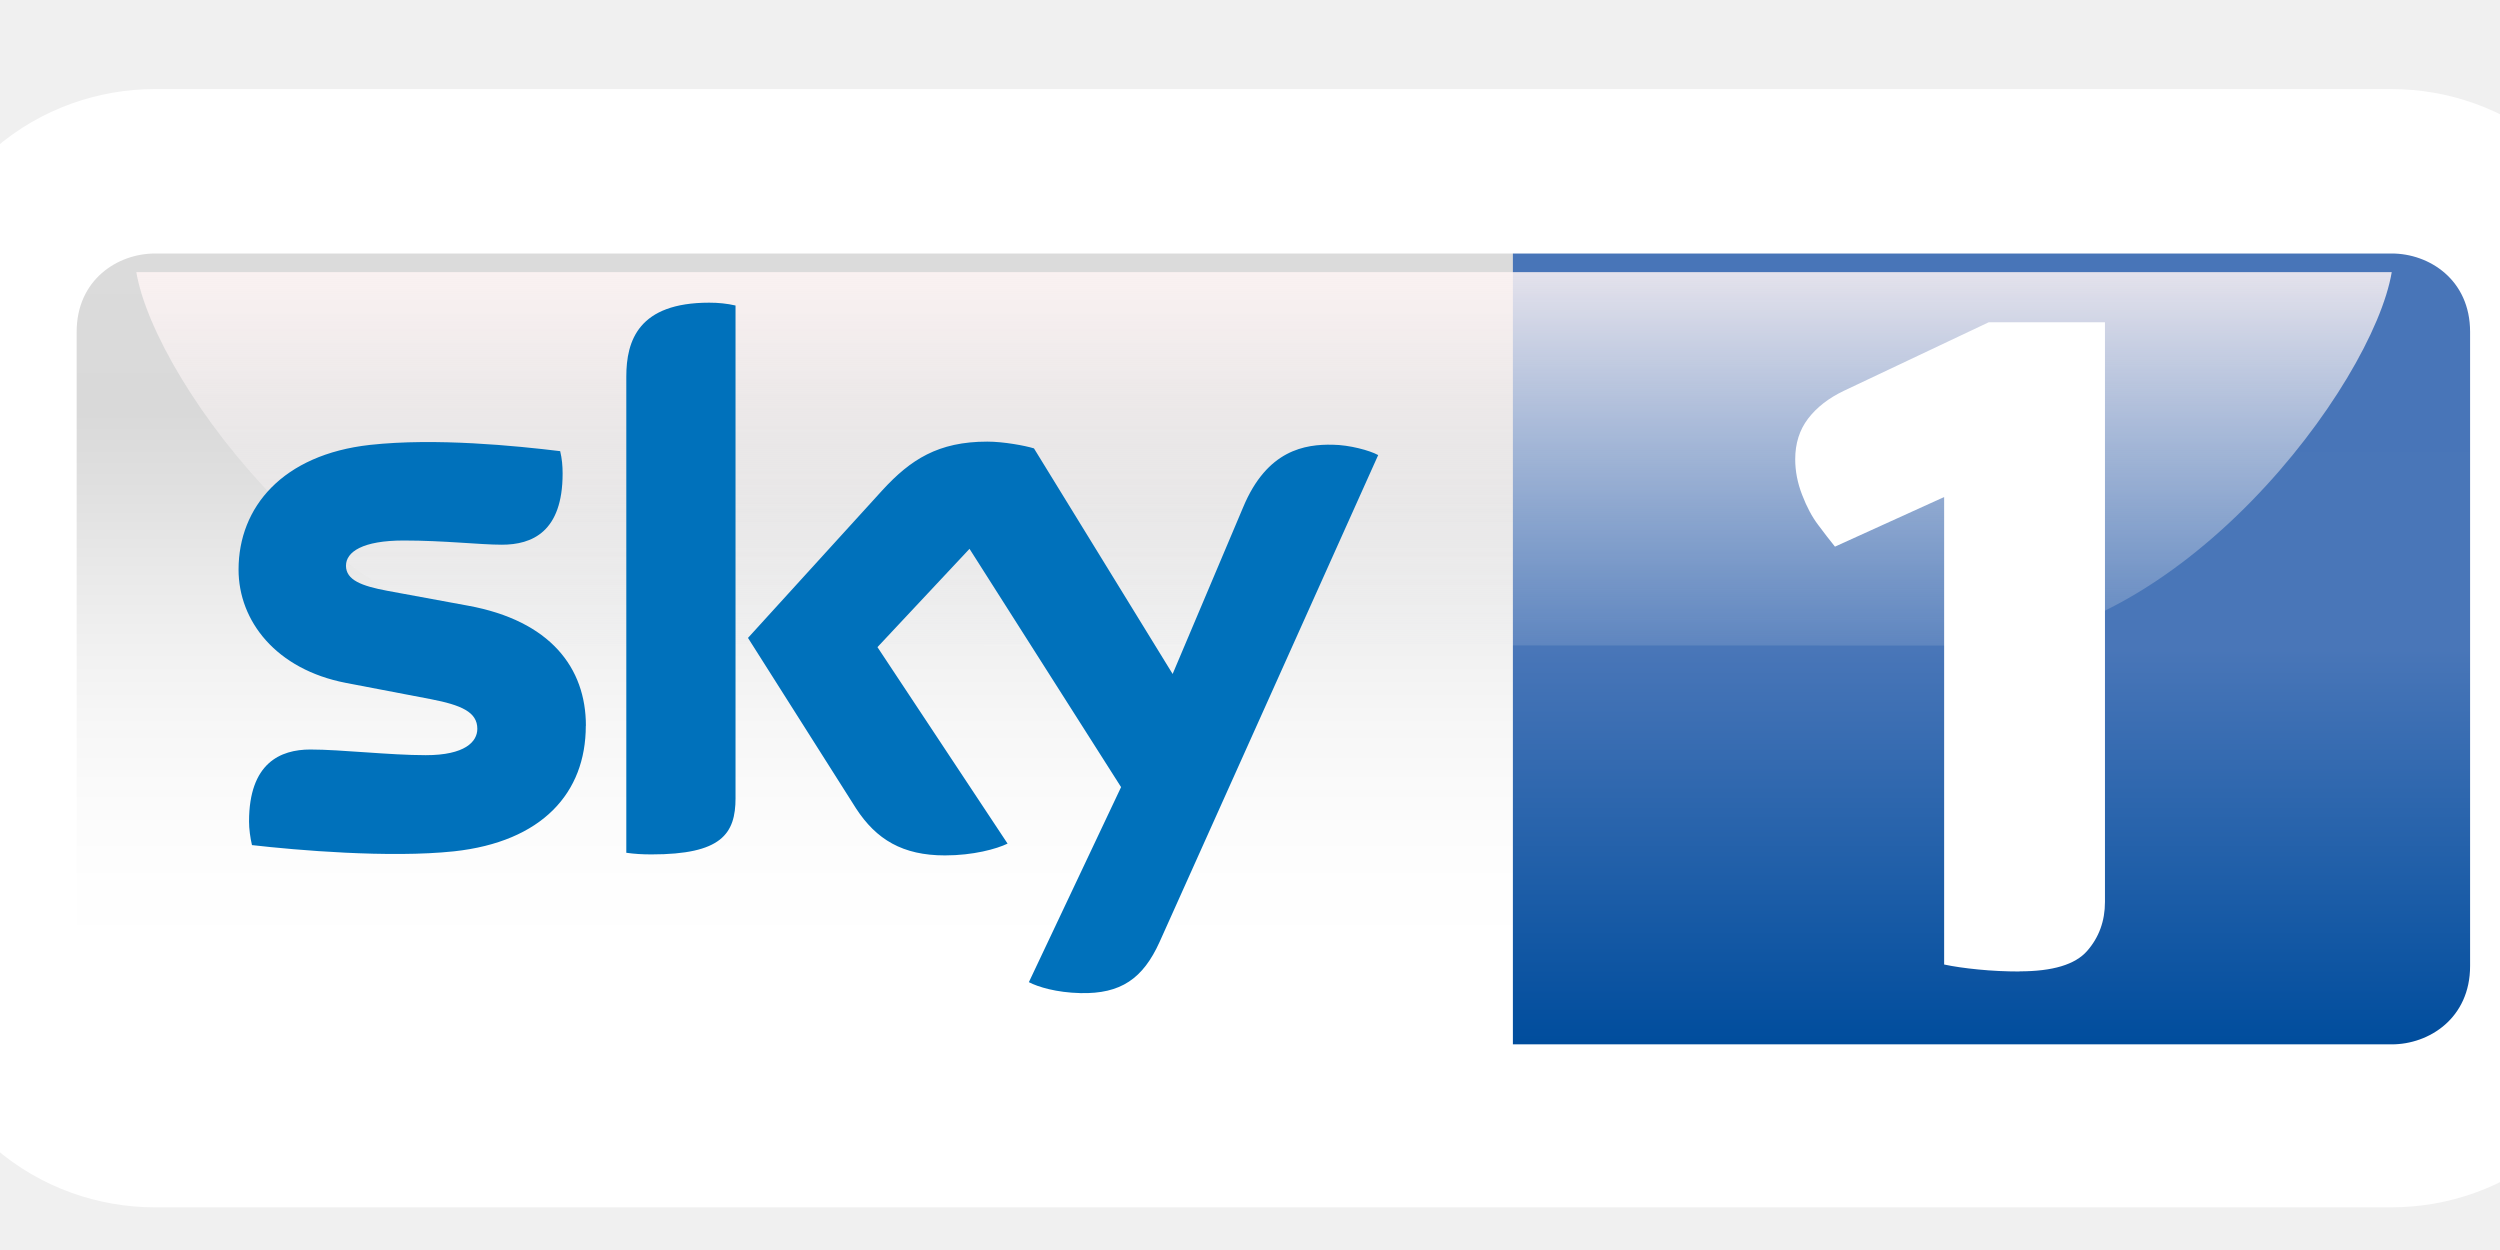
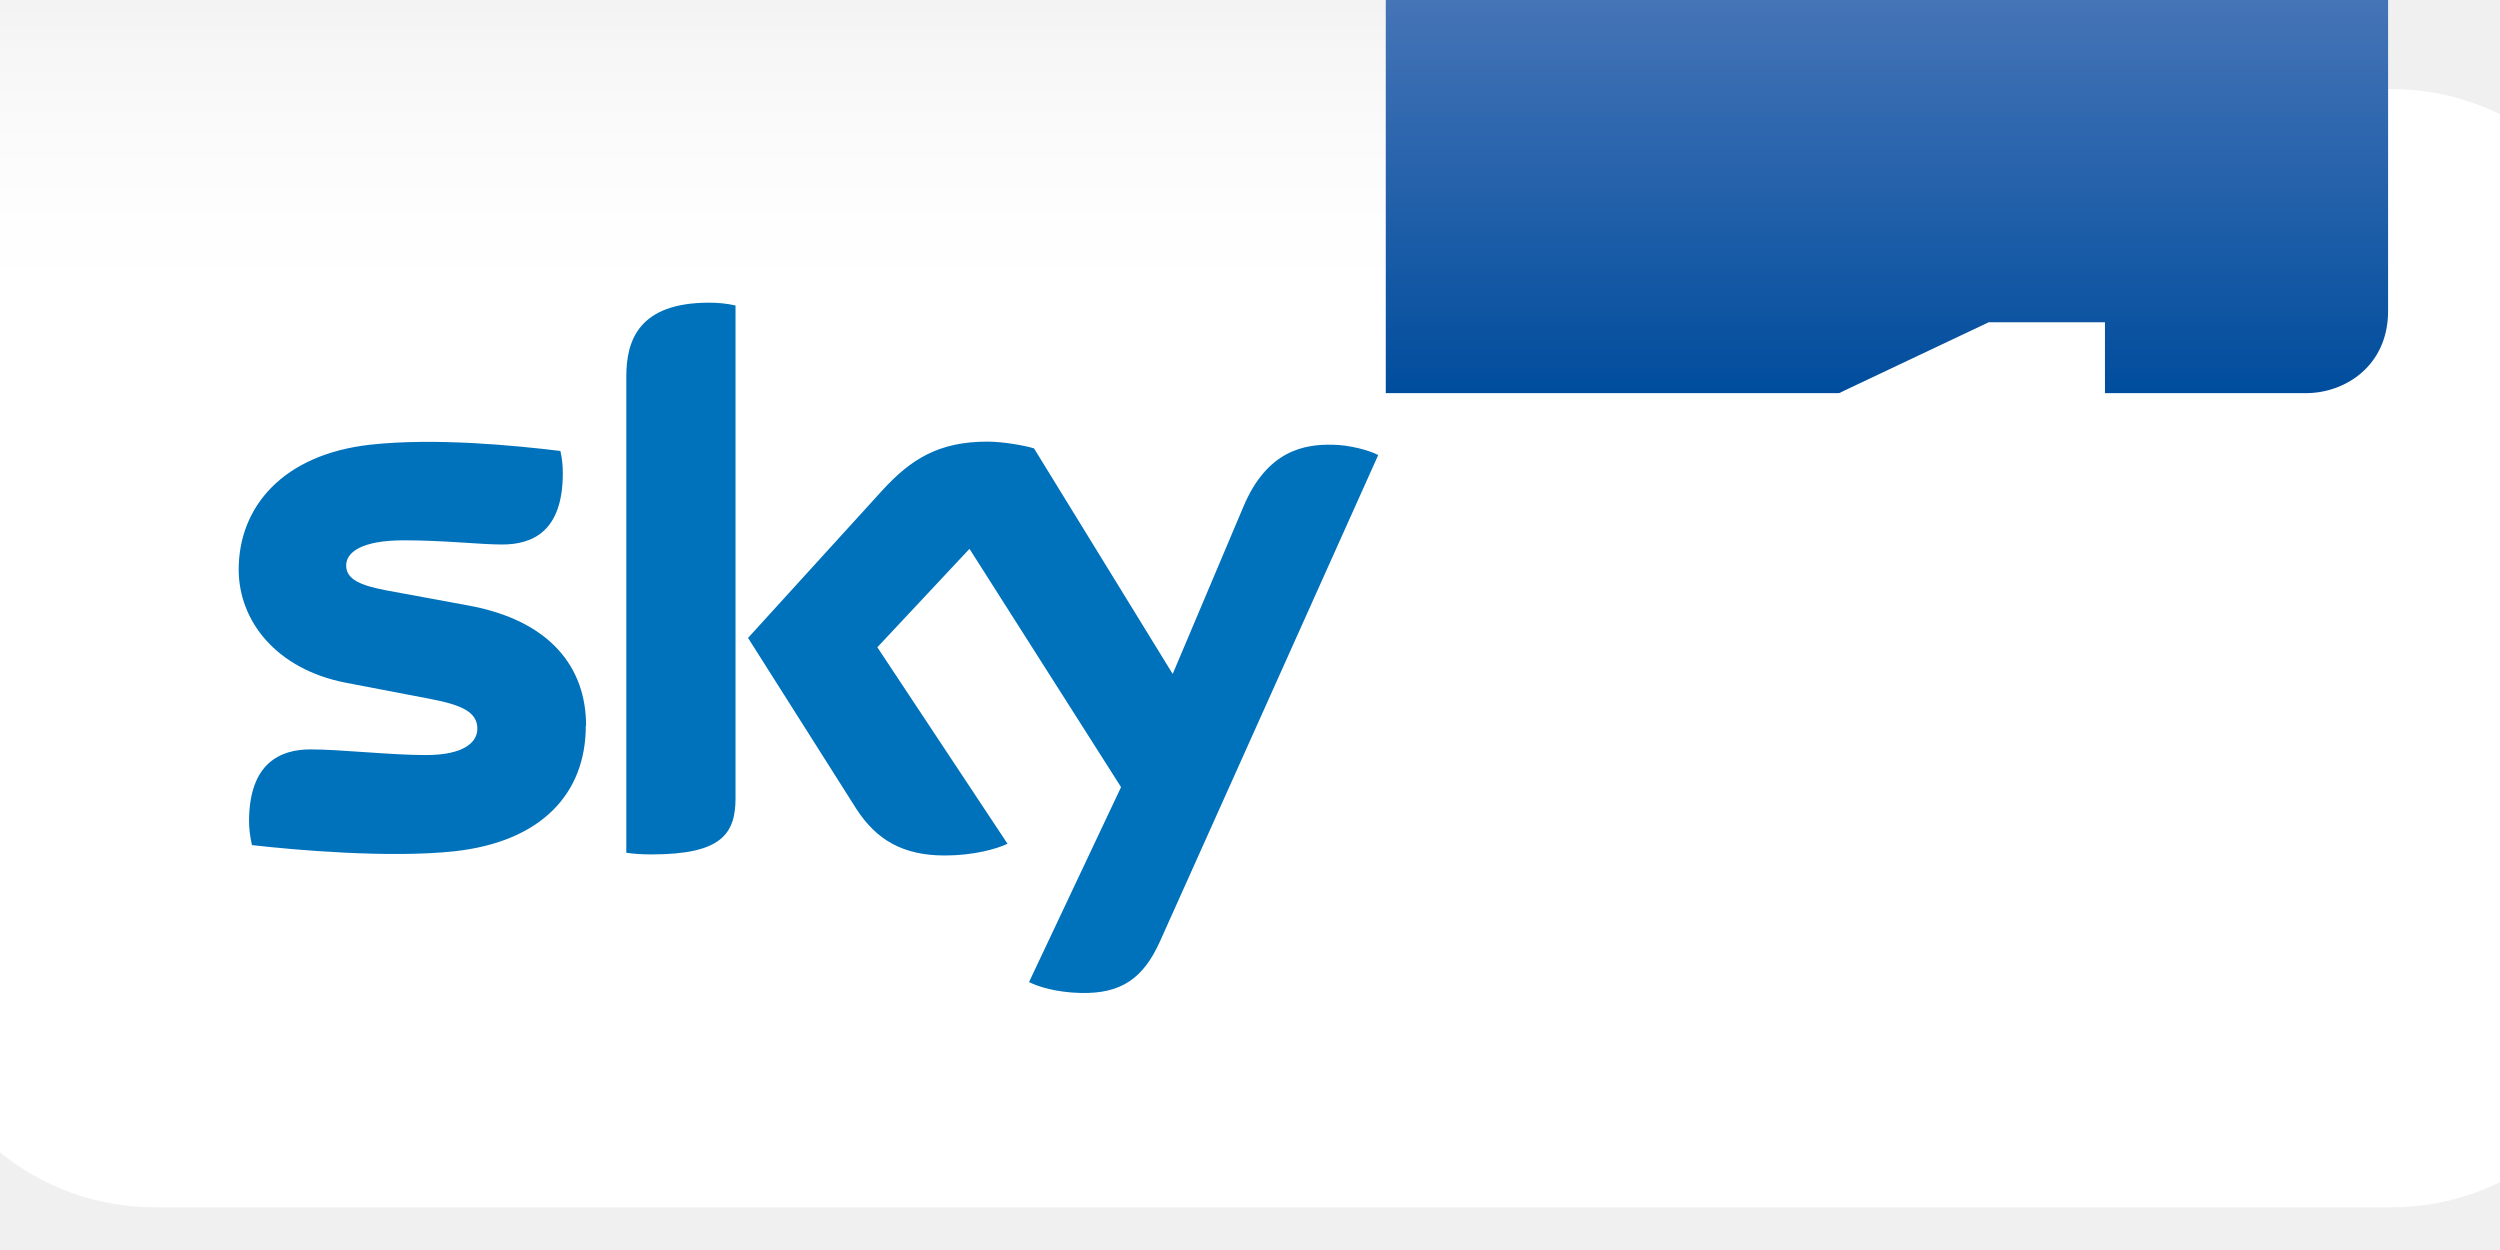
<svg xmlns="http://www.w3.org/2000/svg" xmlns:xlink="http://www.w3.org/1999/xlink" width="128" height="64">
  <defs>
    <linearGradient id="j">
      <stop stop-color="#004d9d" offset="0" />
      <stop stop-color="#4976b8" offset=".5" />
      <stop stop-color="#4875b8" offset="1" />
    </linearGradient>
    <linearGradient id="c">
      <stop stop-color="#eeeff1" stop-opacity=".133" offset="0" />
      <stop stop-color="#fff5f5" stop-opacity=".851" offset="1" />
    </linearGradient>
    <linearGradient id="b">
      <stop stop-color="#dbdbdb" offset="0" />
      <stop stop-color="#dadada" offset=".1" />
      <stop stop-color="#d9d9d9" offset=".2" />
      <stop stop-color="#e0e0e0" offset=".3" />
      <stop stop-color="#e9e9e9" offset=".4" />
      <stop stop-color="#f1f1f1" offset=".5" />
      <stop stop-color="#f7f7f7" offset=".6" />
      <stop stop-color="#fbfbfb" offset=".7" />
      <stop stop-color="#fefefe" offset=".8" />
      <stop stop-color="#fff" offset=".9" />
      <stop stop-color="#fff" offset="1" />
    </linearGradient>
-     <linearGradient>
-       <stop stop-color="#101112" offset="0" />
-       <stop stop-color="#151617" offset=".2" />
-       <stop stop-color="#1a1b1c" offset=".4" />
-       <stop stop-color="#242526" offset=".603" />
-       <stop stop-color="#393a3b" offset=".8" />
-       <stop stop-color="#636364" offset="1" />
-     </linearGradient>
-     <linearGradient y2="1092.357" x2="468" y1="1192.362" x1="468" gradientUnits="userSpaceOnUse" xlink:href="#a" gradientTransform="translate(-379.159 -3.205)" />
    <linearGradient id="a">
      <stop stop-color="#101112" offset="0" />
      <stop stop-color="#636364" offset="1" />
    </linearGradient>
    <linearGradient y2="1" x2="1" x1="1" id="k" xlink:href="#b" />
    <linearGradient x2="1.662" y1="1" x1="1.662" id="m" xlink:href="#c" />
-     <linearGradient xlink:href="#d" gradientUnits="userSpaceOnUse" x1="1265" y1="1192.362" x2="1265" y2="1092.362" />
-     <linearGradient xlink:href="#e" gradientUnits="userSpaceOnUse" x1="767.251" y1="1297.88" x2="767.251" y2="1087.127" />
-     <linearGradient gradientTransform="translate(-21.173 222.741)" xlink:href="#f" gradientUnits="userSpaceOnUse" x1="468" y1="1192.362" x2="468" y2="1092.357" />
-     <linearGradient xlink:href="#e" x1="767.251" y1="1297.88" x2="767.251" y2="1087.127" gradientUnits="userSpaceOnUse" />
    <linearGradient xlink:href="#g" id="o" x1=".5" y1="1" x2=".5" />
    <linearGradient id="f">
      <stop stop-color="#272727" offset="0" />
      <stop stop-color="#949494" offset="1" />
    </linearGradient>
    <linearGradient id="d">
      <stop stop-color="#5f8ac5" offset="0" />
      <stop stop-color="#93bcdd" offset="1" />
    </linearGradient>
-     <linearGradient y2="1092.357" x2="468" y1="1192.362" x1="468" gradientUnits="userSpaceOnUse" xlink:href="#f" />
-     <linearGradient y2="1092.362" x2="1265" y1="1192.362" x1="1265" gradientUnits="userSpaceOnUse" xlink:href="#d" />
-     <clipPath>
-       <path d="M0 0h841.89v595.276H0V0z" />
-     </clipPath>
-     <clipPath>
-       <path d="M0 0h841.89v595.276H0V0z" />
-     </clipPath>
-     <clipPath>
-       <path d="M0 0h841.89v595.276H0V0z" />
-     </clipPath>
-     <clipPath>
-       <path d="M0 0h841.89v595.276H0V0z" />
-     </clipPath>
-     <clipPath>
-       <path d="M0 0h841.89v595.276H0V0z" />
-     </clipPath>
-     <clipPath>
-       <path d="M0 0h841.89v595.276H0V0z" />
-     </clipPath>
-     <clipPath>
-       <path d="M679.85 520.147h122.355v27.825H679.85v-27.825z" />
-     </clipPath>
-     <clipPath>
-       <path d="M679.85 547.973h122.355v-27.826H679.85v27.826z" />
-     </clipPath>
-     <clipPath>
-       <path d="M679.85 520.147h122.355v27.826H679.85v-27.826z" />
-     </clipPath>
    <clipPath id="n">
      <path d="M565.468 1159.28v-26.07h30.454v26.07h-30.454z" />
    </clipPath>
    <clipPath id="p">
      <path d="M-165.126 611.438h1v1.168h-1v-1.168z" />
    </clipPath>
-     <linearGradient id="g" gradientTransform="matrix(0 -26.068 -26.068 0 745.822 547.257)" gradientUnits="userSpaceOnUse" x2="1">
+     <linearGradient id="g" gradientTransform="matrix(0 -26.1 -26.1 0 745.8 547.3)" gradientUnits="userSpaceOnUse" x2="1">
      <stop offset="0" />
      <stop offset=".533" />
      <stop offset="1" />
    </linearGradient>
-     <clipPath>
-       <path d="M679.85 520.147h122.355v27.825H679.85v-27.825z" />
-     </clipPath>
    <clipPath id="h">
      <path d="M682.9 546.71h115.934v-11.928H682.9v11.928z" />
    </clipPath>
-     <clipPath>
-       <path d="M682.9 546.71h115.934v-11.928H682.9v11.928z" />
-     </clipPath>
-     <clipPath>
-       <path d="M682.9 534.783h115.934v11.927H682.9v-11.927z" />
-     </clipPath>
    <clipPath id="i">
      <path d="M-.015-9.154H.94V9.154h-.955V-9.154z" />
-     </clipPath>
-     <linearGradient gradientTransform="matrix(0 -13.298 -13.298 0 797.305 546.987)" gradientUnits="userSpaceOnUse" x2="1">
-       <stop offset="0" />
-       <stop offset="1" />
-     </linearGradient>
-     <mask height="1" width="1" y="0" x="0" maskUnits="userSpaceOnUse">
-       <g opacity=".6" clip-path="url(#h)">
-         <path d="M682.9 546.71h115.934v-11.927H682.9v11.927z" />
-         <path fill="url(#linearGradient3148) #000000" d="M682.9 534.783h115.934v11.927H682.9v-11.927z" clip-path="url(#i)" />
-       </g>
-     </mask>
-     <clipPath>
-       <path d="M682.9 546.71h115.934v-11.928H682.9v11.928z" />
-     </clipPath>
-     <clipPath>
-       <path d="M682.9 534.782h115.934v11.927H682.9v-11.93z" />
-     </clipPath>
-     <clipPath>
-       <path d="M352.44 44.41h461.103v215.433H352.44V44.41z" />
-     </clipPath>
-     <clipPath>
-       <path d="M0 0h841.89v595.276H0V0z" />
-     </clipPath>
-     <clipPath>
-       <path d="M0 0h841.89v595.276H0V0z" />
-     </clipPath>
-     <clipPath>
-       <path d="M0 0h841.89v595.276H0V0z" />
    </clipPath>
    <linearGradient id="e">
      <stop stop-color="#005fae" offset="0" />
      <stop stop-color="#4878bc" offset="1" />
    </linearGradient>
    <linearGradient x2=".378" y1="1" x1=".378" id="l" xlink:href="#j" />
  </defs>
  <g stroke="null">
    <g stroke="#000" fill="#9d9d9d" stroke-width="16.763" fill-rule="evenodd">
      <path stroke="#9b9b9b" fill="#9b9b9b" d="M7.928 12.942H122.45c1.91 0 4.01 1.337 4.01 4.01v32.47c0 2.675-2.1 4.012-4.01 4.012H7.928c-1.91 0-4.01-1.337-4.01-4.01v-32.47c0-2.675 2.1-4.012 4.01-4.012z" stroke-width=".191" />
      <path stroke="#fff" fill="#fff" stroke-width="1.528.382" d="M7.928 12.942H122.45c1.91 0 4.01 1.337 4.01 4.01v32.47c0 2.675-2.1 4.012-4.01 4.012H7.928c-1.91 0-4.01-1.337-4.01-4.01v-32.47c0-2.675 2.1-4.012 4.01-4.012z" />
    </g>
-     <path fill="url(#k)" fill-rule="evenodd" d="M-722.242-3708.856l1-1v-210l-1-1h-364c-10 0-21 7-21 21v170c0 14 11 21 21 21h364z" transform="matrix(.191 0 0 .191 215.408 761.863)" />
-     <path fill="url(#l)" fill-rule="evenodd" d="M-722.242-3708.856v-212h235.592c10 0 21 7 21 21v170c0 14-11 21-21 21h-235.592z" transform="matrix(.191 0 0 .191 215.408 761.863)" />
-     <path fill="url(#m)" fill-rule="evenodd" d="M-976.853-3815.857c-57 0-109.336-69.91-114.39-100h604.587c-5.054 30.09-57.054 100.09-114.054 100.09" transform="matrix(.191 0 0 .191 215.408 761.863)" />
-     <path fill="#0071bb" d="M37.66 40.853c0 1.847-.723 2.893-4.305 2.893-.47 0-.88-.025-1.288-.084v-24.38c0-1.85.63-3.785 4.242-3.785.47 0 .91.044 1.35.145v25.21zm-7.667-3.69c0 3.43-2.23 5.936-6.755 6.426-3.3.35-8.075-.06-10.337-.32-.09-.378-.15-.837-.15-1.207 0-2.996 1.603-3.687 3.14-3.687 1.57 0 4.054.29 5.908.29 2.01 0 2.64-.69 2.64-1.35 0-.86-.818-1.215-2.39-1.52l-4.335-.83c-3.58-.69-5.5-3.17-5.5-5.8 0-3.21 2.265-5.89 6.727-6.386 3.36-.37 7.477.046 9.74.32.093.385.125.76.125 1.146 0 2.997-1.57 3.644-3.11 3.644-1.13 0-2.952-.215-5.026-.215-2.107 0-2.956.584-2.956 1.29 0 .74.816 1.04 2.105 1.283l4.146.764c4.21.77 6.033 3.18 6.033 6.146m22.68 13.13c.472.246 1.414.532 2.64.56 2.073.048 3.204-.744 4.053-2.62L70.563 23.3c-.44-.242-1.478-.52-2.326-.53-1.413-.03-3.36.256-4.586 3.197l-3.612 8.54-7.1-11.55c-.472-.145-1.57-.346-2.388-.346-2.515 0-3.93.917-5.374 2.49l-6.88 7.56 5.53 8.726c1.036 1.595 2.387 2.41 4.555 2.41 1.446 0 2.64-.33 3.206-.604l-6.662-10.06 4.713-5.033 7.76 12.2" />
-     <g clip-path="url(#n)" transform="matrix(1.563 0 0 -1.563 -858.822 2195.032)">
+     <path fill="url(#k)" fill-rule="evenodd" d="M-722.242-3708.856l1-1v-210l-1-1h-364c-10 0-21 7-21 21v170c0 14 11 21 21 21h364z" transform="matrix(.2 0 0 .2 215.4 761.9)" />
+     <path fill="url(#l)" fill-rule="evenodd" d="M-722.242-3708.856v-212h235.592c10 0 21 7 21 21v170c0 14-11 21-21 21h-235.592z" transform="matrix(.2 0 0 .2 215.4 761.9)" />
+     <path fill="url(#m)" fill-rule="evenodd" d="M-976.853-3815.857c-57 0-109.336-69.91-114.39-100h604.587c-5.054 30.09-57.054 100.09-114.054 100.09" transform="matrix(.2 0 0 .2 215.4 761.9)" />
+     <path fill="#0071bb" d="M37.66 40.853c0 1.847-.723 2.893-4.305 2.893-.47 0-.88-.025-1.288-.084v-24.38c0-1.85.63-3.785 4.242-3.785.47 0 .91.044 1.35.145v25.21zm-7.667-3.69c0 3.43-2.23 5.936-6.755 6.426-3.3.35-8.075-.06-10.337-.32-.09-.38-.15-.84-.15-1.21 0-3 1.61-3.69 3.14-3.69 1.57 0 4.06.29 5.91.29 2.01 0 2.64-.69 2.64-1.35 0-.86-.82-1.218-2.39-1.52l-4.33-.83c-3.58-.69-5.5-3.17-5.5-5.8 0-3.21 2.267-5.89 6.73-6.39 3.36-.37 7.477.046 9.74.32.093.385.125.76.125 1.146 0 2.997-1.57 3.644-3.11 3.644-1.13 0-2.952-.215-5.026-.215-2.108 0-2.957.583-2.957 1.29 0 .74.817 1.04 2.106 1.282l4.145.764c4.21.77 6.033 3.18 6.033 6.15m22.68 13.13c.47.245 1.415.53 2.64.56 2.074.05 3.205-.745 4.054-2.62L70.564 23.3c-.44-.242-1.478-.52-2.326-.53-1.413-.03-3.36.256-4.586 3.197l-3.61 8.54-7.1-11.55c-.472-.145-1.57-.346-2.39-.346-2.513 0-3.93.92-5.372 2.49l-6.88 7.56 5.53 8.73c1.03 1.6 2.38 2.41 4.55 2.41 1.445 0 2.64-.33 3.205-.6L44.92 33.14l4.718-5.04 7.76 12.2" />
+     <g clip-path="url(#n)" transform="matrix(1.6 0 0 -1.6 -858.8 2195)">
      <path fill="url(#o)" d="M565.468 1159.28v-26.07h30.454v26.07h-30.454z" clip-path="url(#p)" />
    </g>
-     <path d="M103.4 49.74c-.71 0-1.413-.033-2.108-.102-.694-.068-1.28-.153-1.752-.255V25.448l-5.59 2.54c-.274-.337-.56-.71-.864-1.118-.308-.406-.58-.915-.814-1.525-.238-.61-.357-1.22-.357-1.83 0-.813.22-1.506.66-2.083.44-.575 1.05-1.05 1.832-1.423l7.417-3.51h5.95v29.68c0 .98-.307 1.82-.917 2.514-.61.694-1.762 1.04-3.456 1.04" fill="#fff" />
+     <path d="M103.4 49.74c-.71 0-1.413-.033-2.108-.102-.694-.068-1.28-.153-1.752-.255V25.448l-5.59 2.54c-.274-.337-.56-.71-.864-1.118-.308-.406-.58-.915-.814-1.525-.238-.61-.357-1.22-.357-1.83 0-.813.22-1.506.66-2.083.44-.575 1.05-1.05 1.832-1.423l7.417-3.51h5.95v29.68c0 .98-.307 1.82-.917 2.51-.61.69-1.762 1.04-3.456 1.04" fill="#fff" />
  </g>
</svg>
